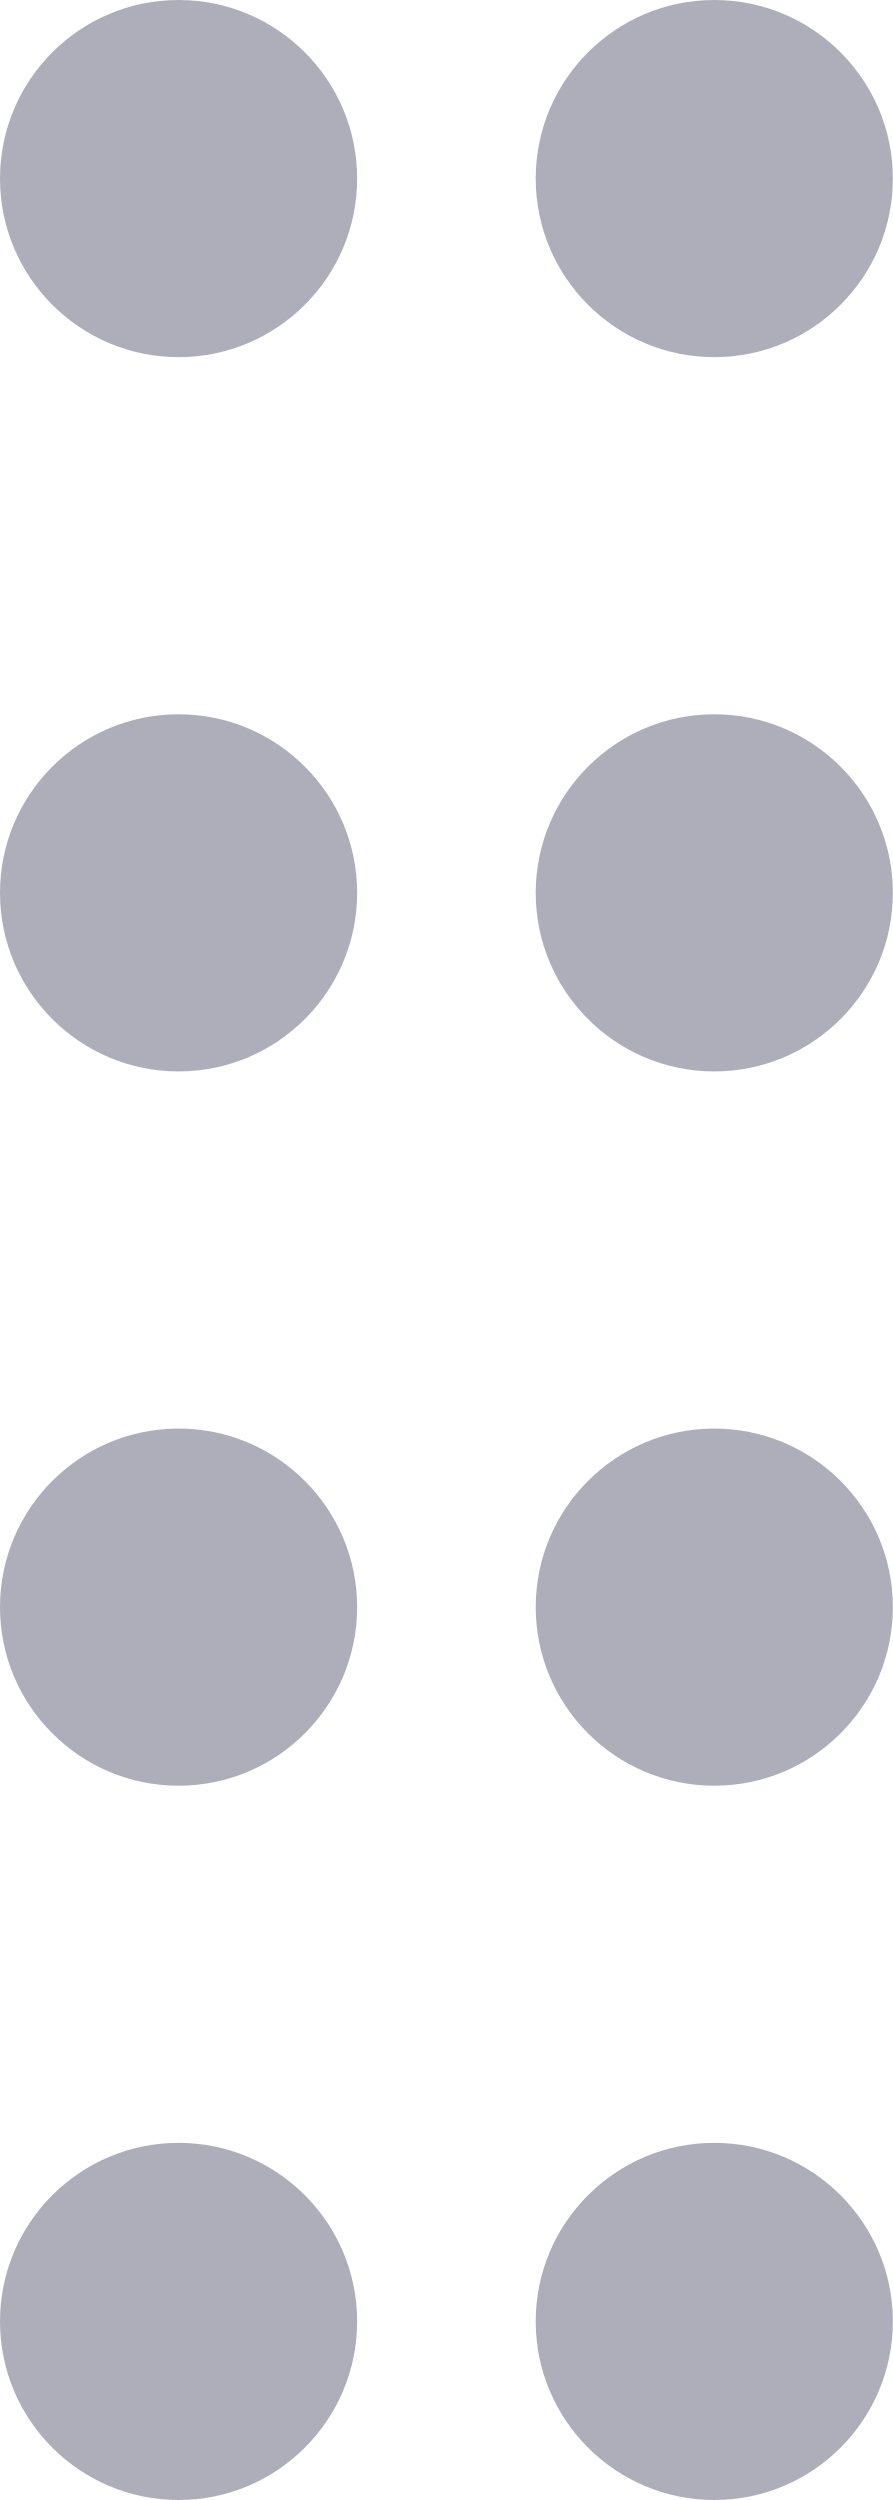
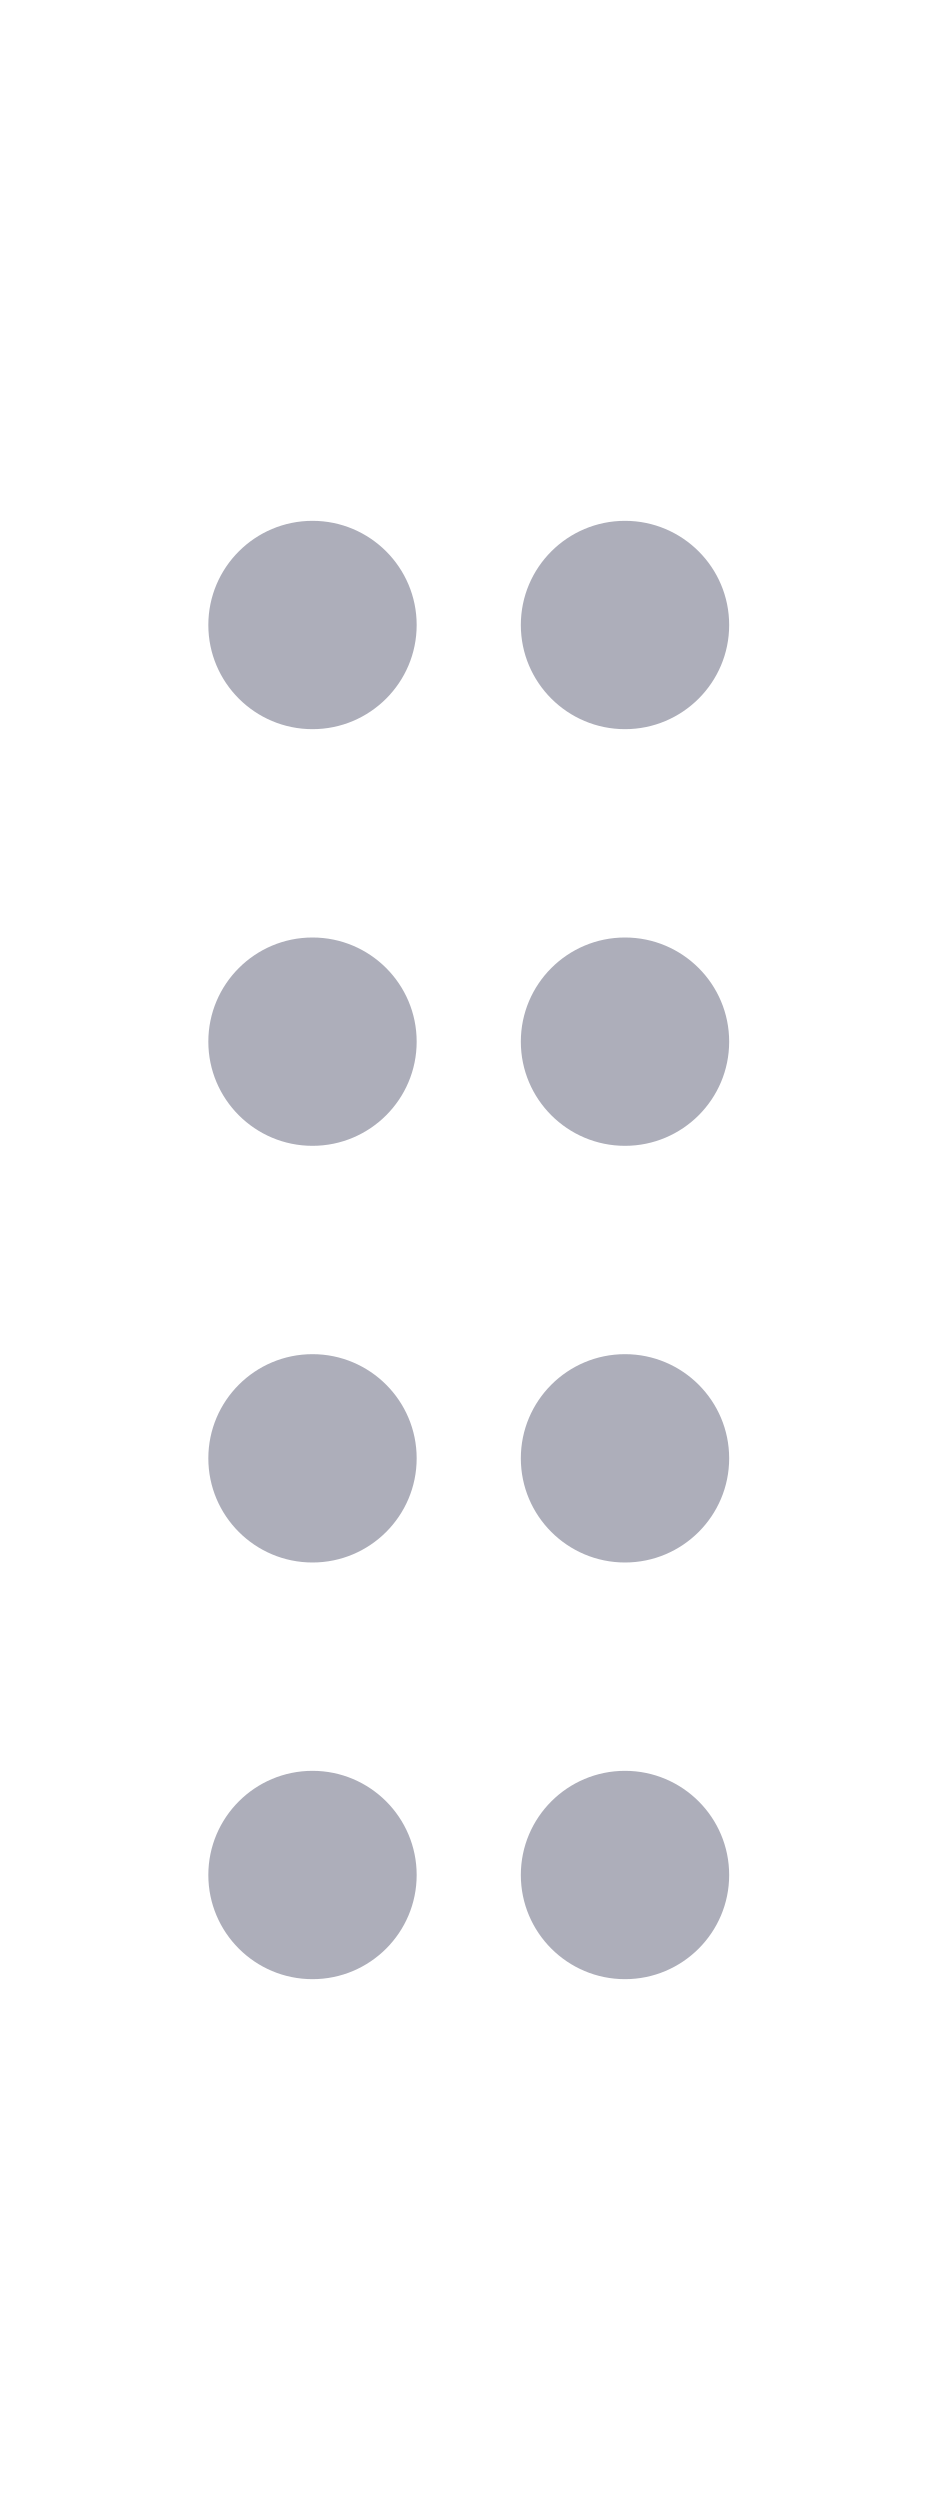
- <svg xmlns="http://www.w3.org/2000/svg" width="5" height="14" viewBox="0 0 5 14" fill="none">
-   <path fill-rule="evenodd" clip-rule="evenodd" d="M2 1C2 0.448 1.552 0 1 0C0.448 0 0 0.448 0 1C0 1.552 0.448 2 1 2C1.552 2 2 1.552 2 1ZM2 13C2 12.448 1.552 12 1 12C0.448 12 0 12.448 0 13C0 13.552 0.448 14 1 14C1.552 14 2 13.552 2 13ZM1 4C1.552 4 2 4.448 2 5C2 5.552 1.552 6 1 6C0.448 6 0 5.552 0 5C0 4.448 0.448 4 1 4ZM2 9C2 8.448 1.552 8 1 8C0.448 8 0 8.448 0 9C0 9.552 0.448 10 1 10C1.552 10 2 9.552 2 9Z" fill="#ADAEBA" />
-   <path fill-rule="evenodd" clip-rule="evenodd" d="M5 1C5 0.448 4.552 0 4 0C3.448 0 3 0.448 3 1C3 1.552 3.448 2 4 2C4.552 2 5 1.552 5 1ZM5 13C5 12.448 4.552 12 4 12C3.448 12 3 12.448 3 13C3 13.552 3.448 14 4 14C4.552 14 5 13.552 5 13ZM4 4C4.552 4 5 4.448 5 5C5 5.552 4.552 6 4 6C3.448 6 3 5.552 3 5C3 4.448 3.448 4 4 4ZM5 9C5 8.448 4.552 8 4 8C3.448 8 3 8.448 3 9C3 9.552 3.448 10 4 10C4.552 10 5 9.552 5 9Z" fill="#ADAEBA" />
+ <svg xmlns="http://www.w3.org/2000/svg" width="9" height="24" viewBox="0 0 9 24" fill="none">
+   <path fill-rule="evenodd" clip-rule="evenodd" d="M4 6C4 5.448 3.552 5 3 5C2.448 5 2 5.448 2 6C2 6.552 2.448 7 3 7C3.552 7 4 6.552 4 6ZM4 18C4 17.448 3.552 17 3 17C2.448 17 2 17.448 2 18C2 18.552 2.448 19 3 19C3.552 19 4 18.552 4 18ZM3 9C3.552 9 4 9.448 4 10C4 10.552 3.552 11 3 11C2.448 11 2 10.552 2 10C2 9.448 2.448 9 3 9ZM4 14C4 13.448 3.552 13 3 13C2.448 13 2 13.448 2 14C2 14.552 2.448 15 3 15C3.552 15 4 14.552 4 14Z" fill="#ADAEBA" />
+   <path fill-rule="evenodd" clip-rule="evenodd" d="M7 6C7 5.448 6.552 5 6 5C5.448 5 5 5.448 5 6C5 6.552 5.448 7 6 7C6.552 7 7 6.552 7 6ZM7 18C7 17.448 6.552 17 6 17C5.448 17 5 17.448 5 18C5 18.552 5.448 19 6 19C6.552 19 7 18.552 7 18ZM6 9C6.552 9 7 9.448 7 10C7 10.552 6.552 11 6 11C5.448 11 5 10.552 5 10C5 9.448 5.448 9 6 9ZM7 14C7 13.448 6.552 13 6 13C5.448 13 5 13.448 5 14C5 14.552 5.448 15 6 15C6.552 15 7 14.552 7 14Z" fill="#ADAEBA" />
</svg>
